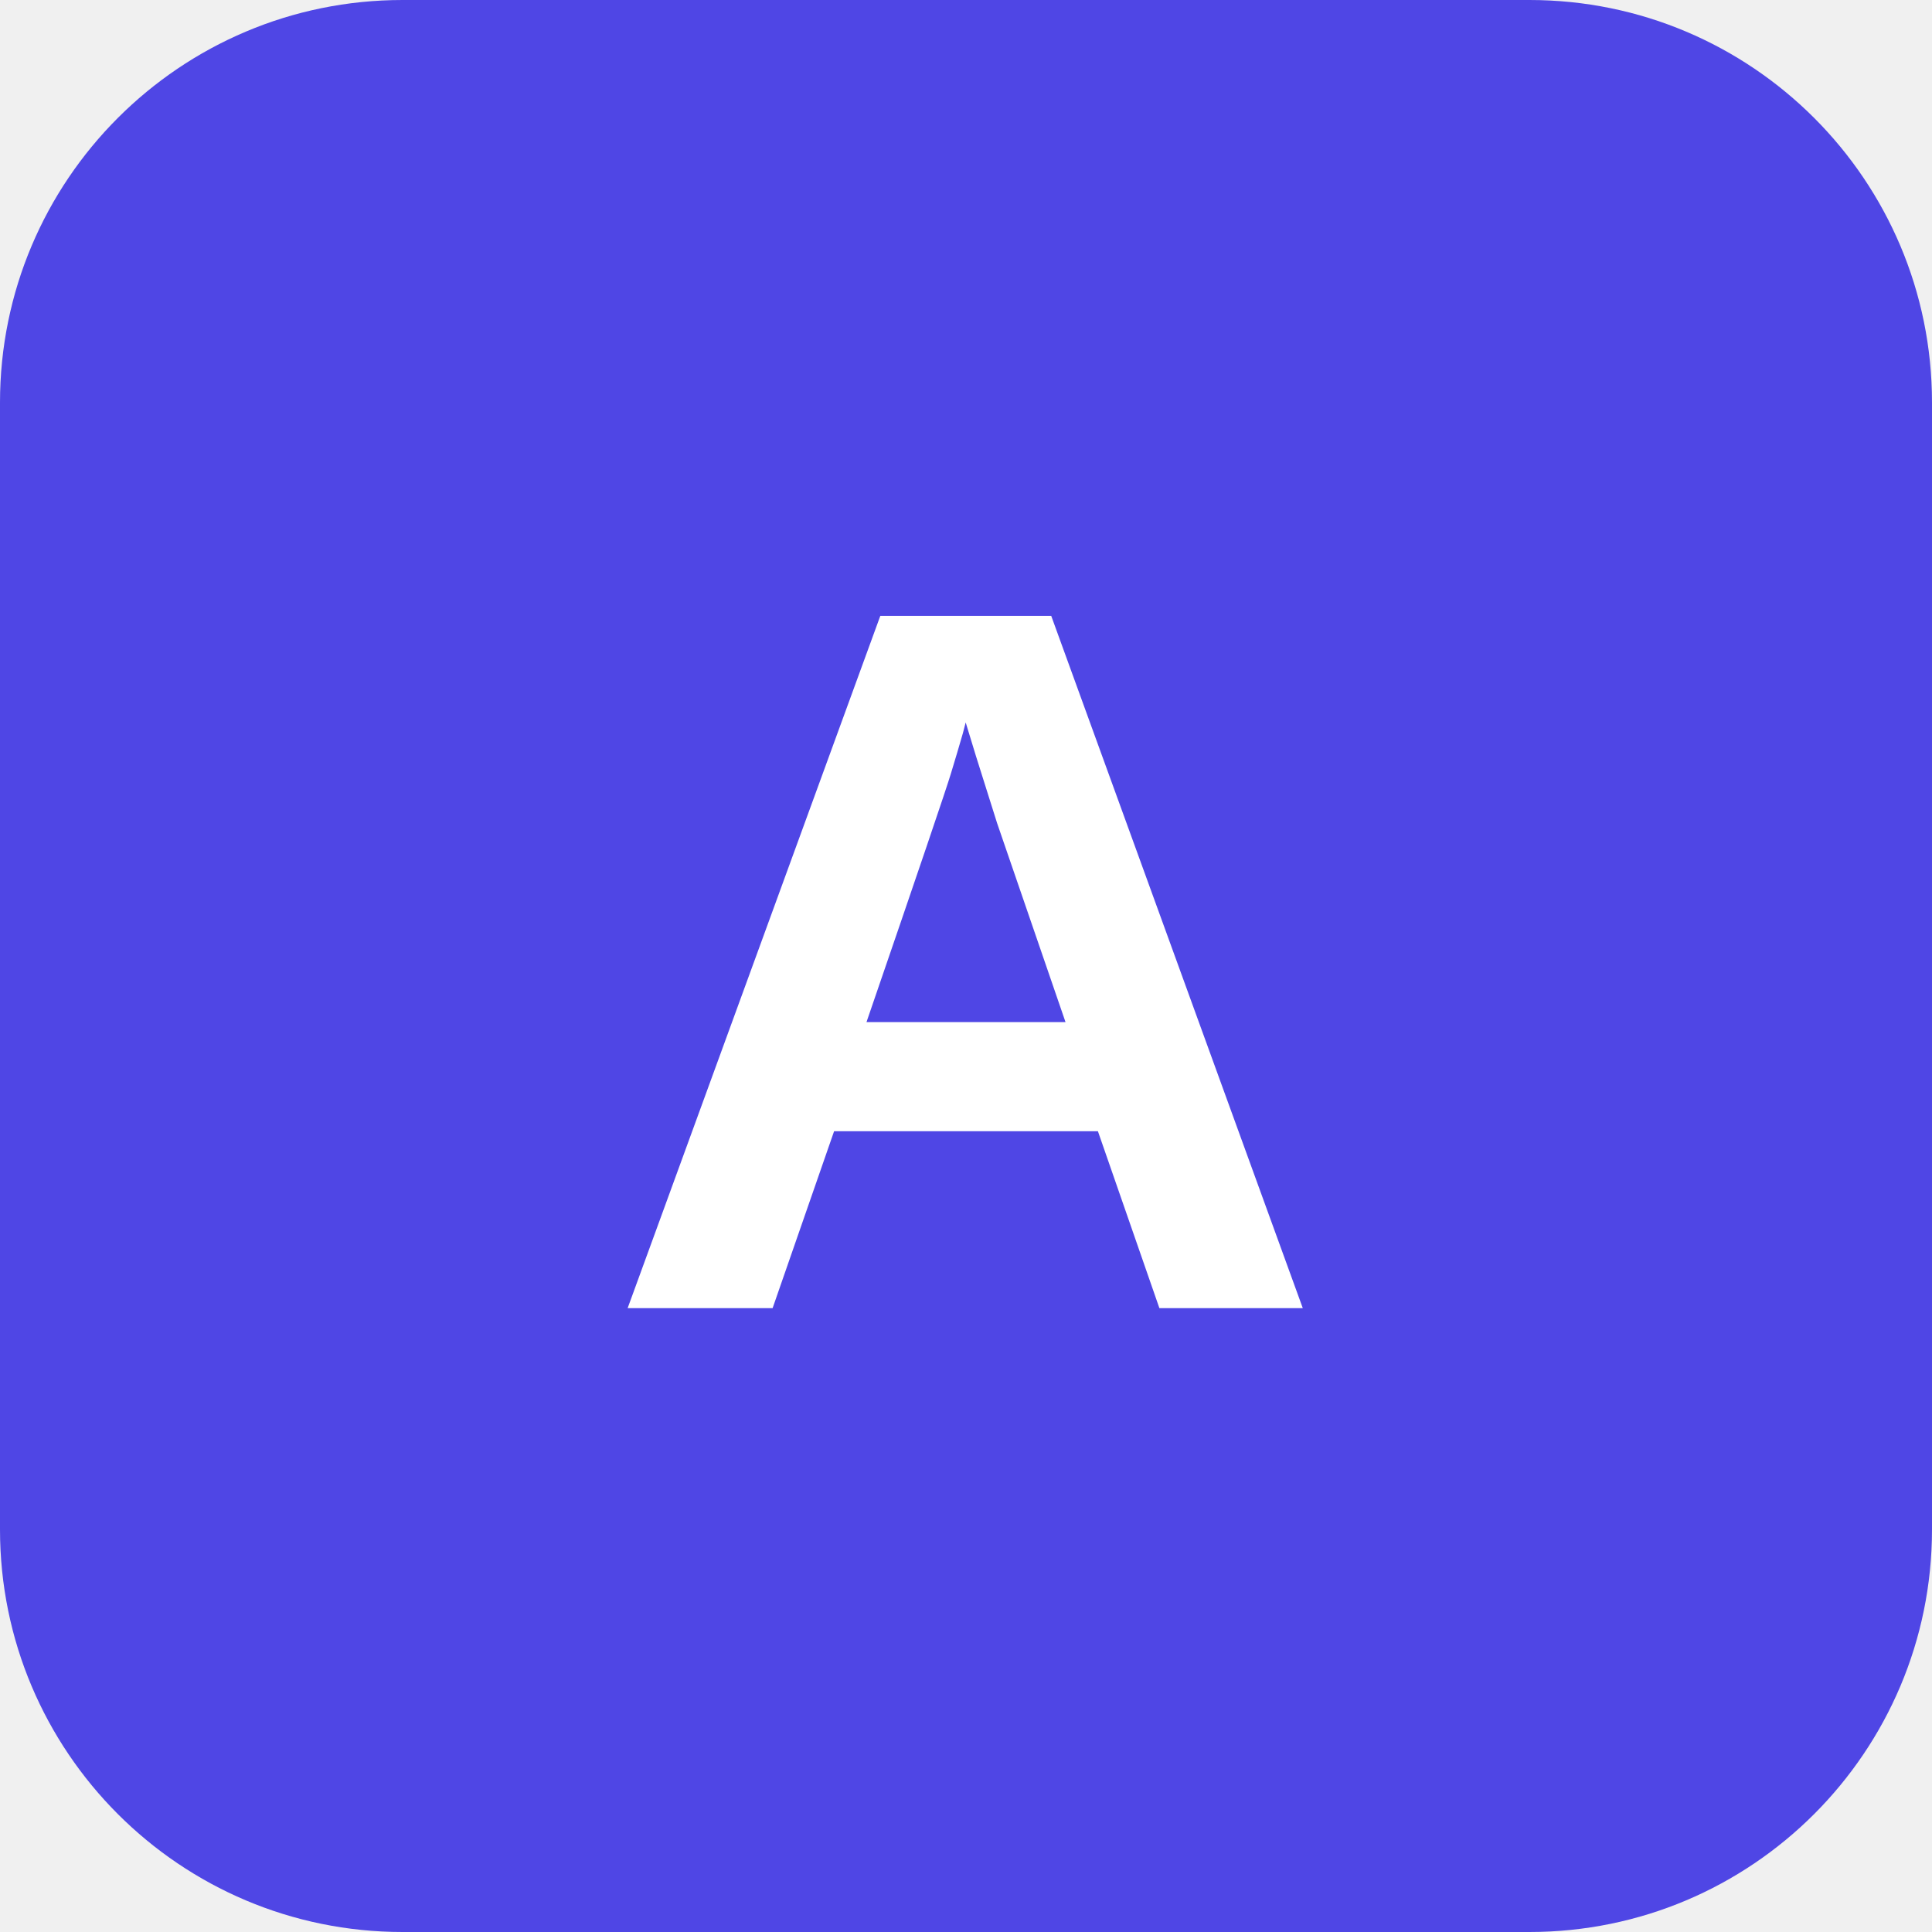
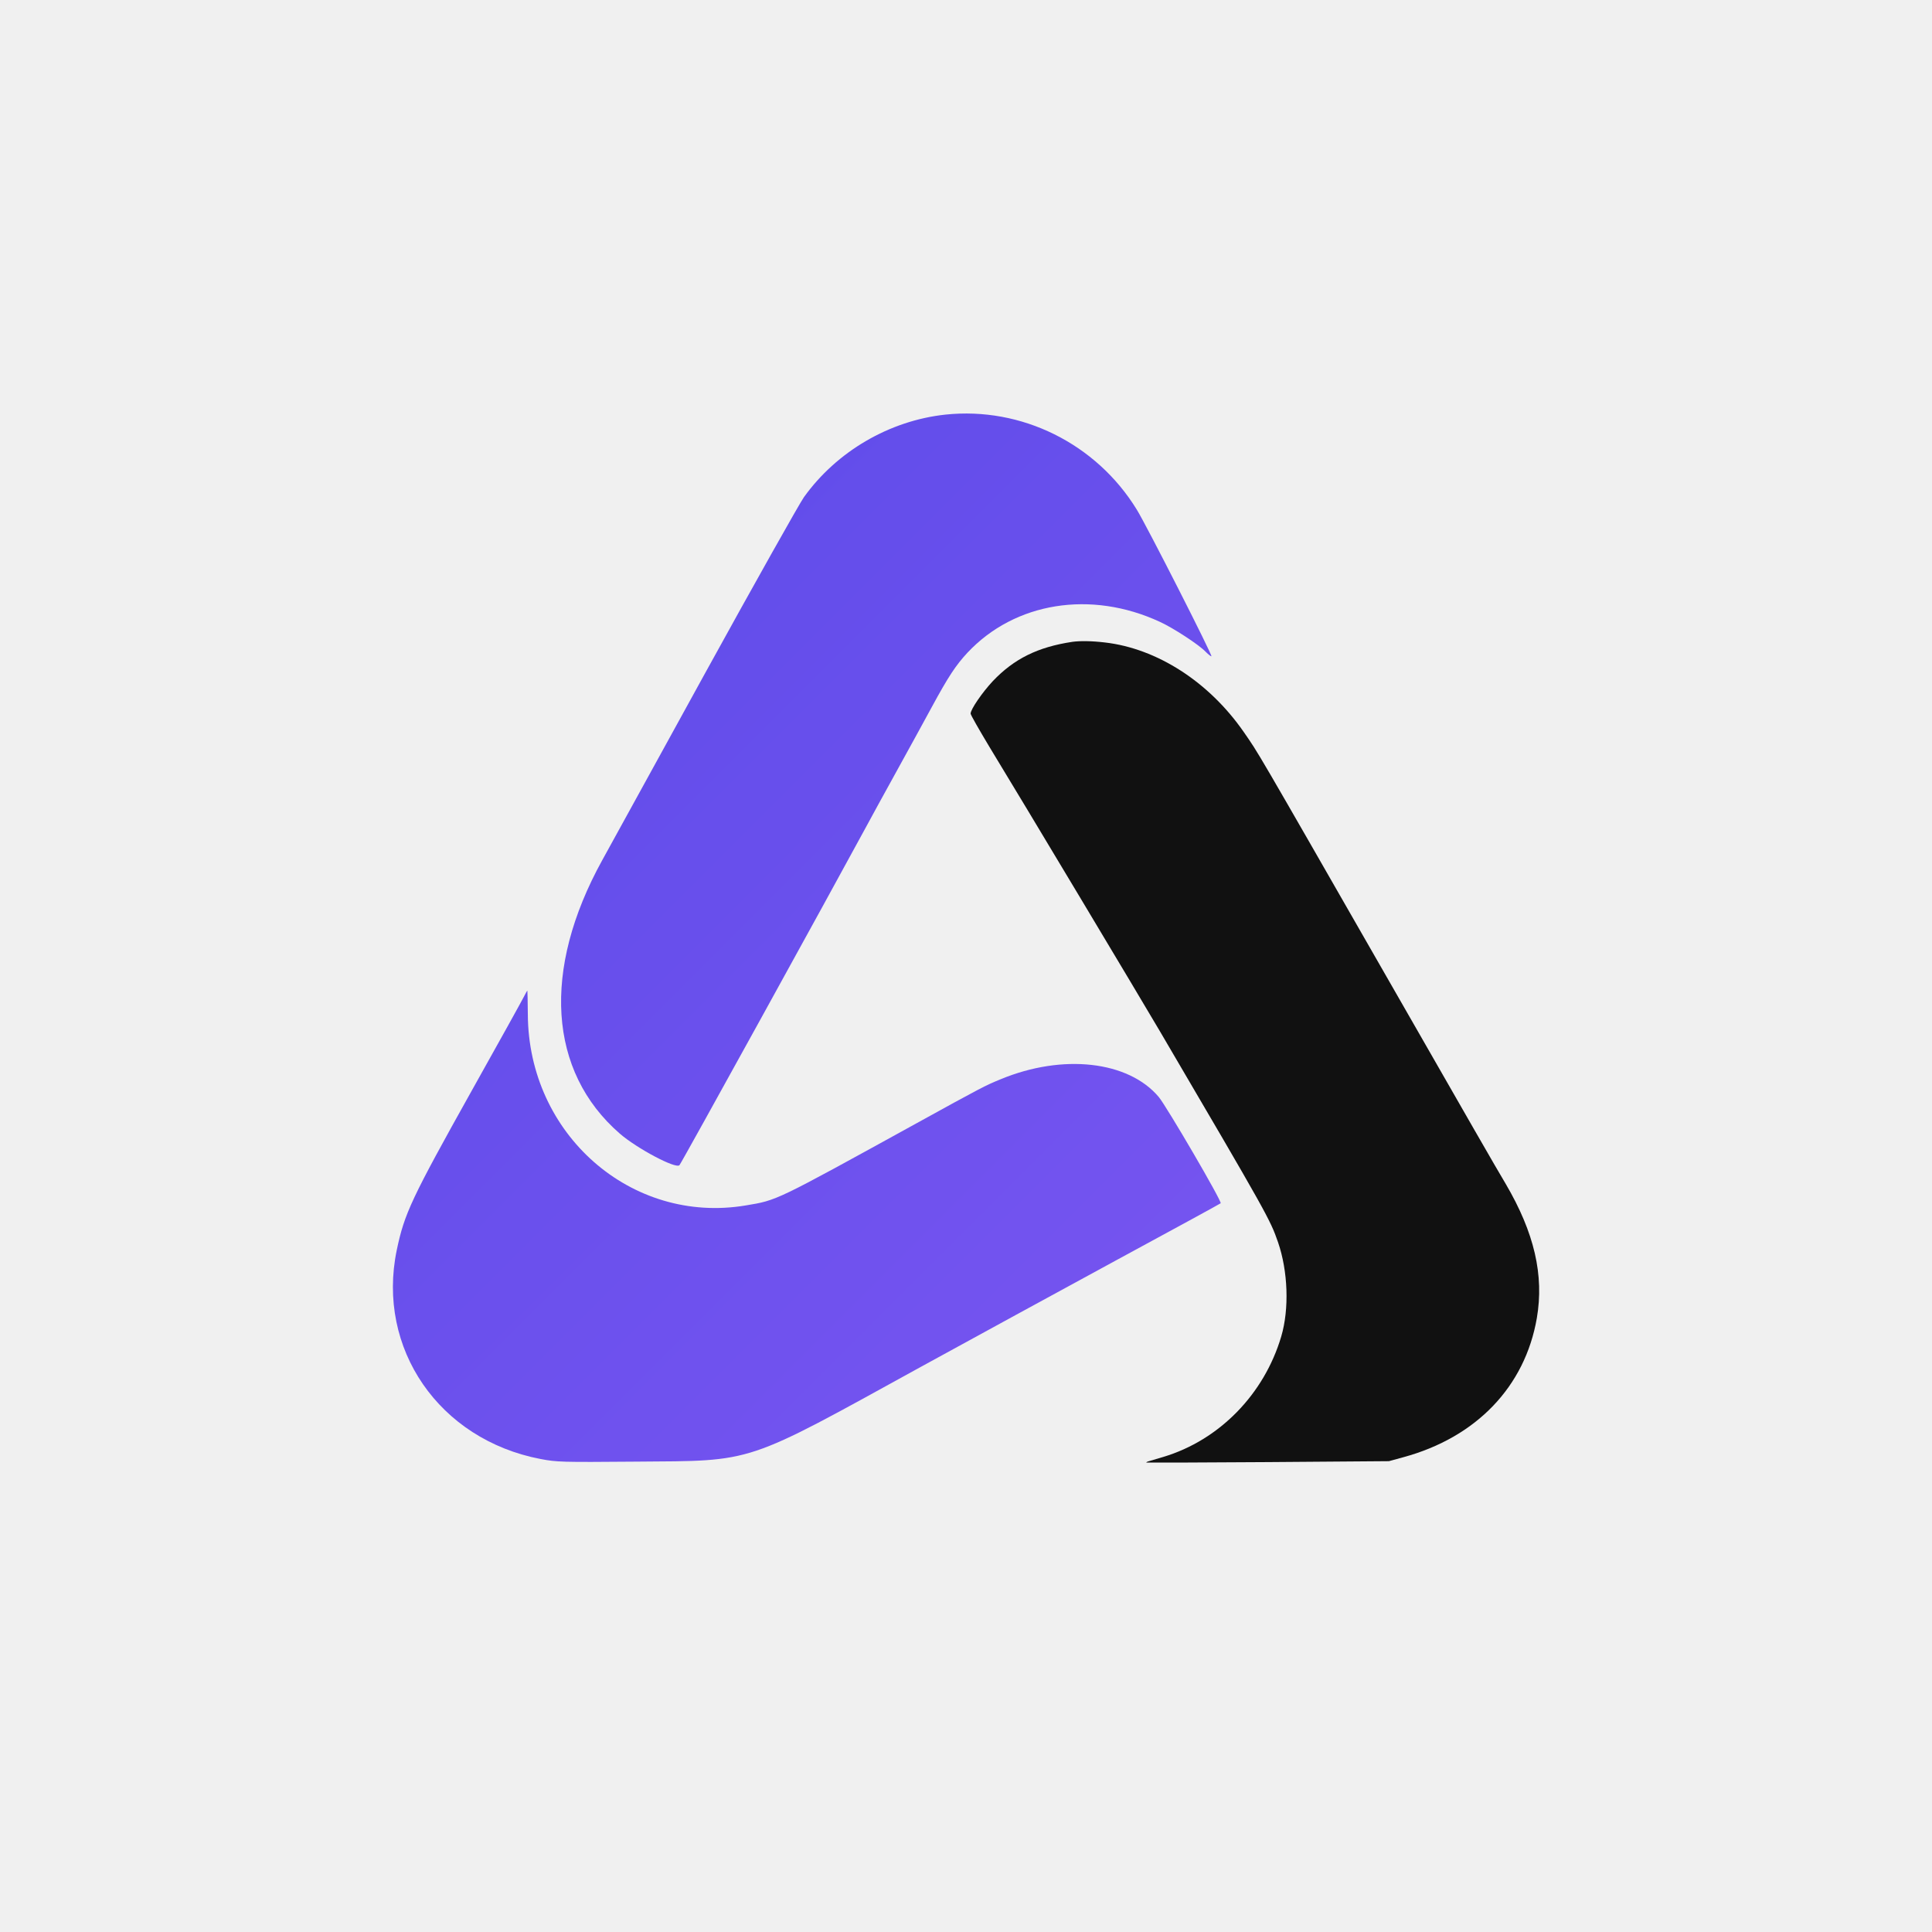
- <svg xmlns="http://www.w3.org/2000/svg" viewBox="0 0 192 192">
-   <rect width="192" height="192" rx="40" fill="#4F46E5" />
-   <text x="96" y="130" font-family="Arial, sans-serif" font-size="100" font-weight="bold" fill="white" text-anchor="middle">A</text>
+ <svg xmlns="http://www.w3.org/2000/svg" viewBox="0 0 1254 1254">
+   <defs>
+     <linearGradient id="avenize-grad" x1="0" y1="0" x2="1254" y2="1254" gradientUnits="userSpaceOnUse">
+       <stop offset="0%" stop-color="#4F46E5" />
+       <stop offset="100%" stop-color="#8B5CF6" />
+     </linearGradient>
+   </defs>
+   <path fill="url(#avenize-grad)" d="M613.7 269.1c-36.4 3.9-70.6 23.9-91.9 53.6-3 4.3-31.8 55.5-63.9 113.8-32 58.3-62.3 113.2-67.1 122-39.2 71.1-34.9 137 11.5 177.3 11.2 9.7 36.3 23 38.7 20.5 1.1-1 97.6-176.1 121-219.3 3.1-5.8 12.1-22.2 20-36.5s18.1-32.9 22.7-41.4c10.9-20.1 15.7-27.3 23.2-35.4 30.8-32.9 80.2-40.8 124.9-20.1 8.8 4 25.4 14.9 29.6 19.3 1.7 1.7 3.4 3.1 3.9 3.1 1.1 0-42.1-85-48.5-95.3-26.3-42.8-74.8-66.8-124.1-61.6" />
+   <path fill="#111111" d="M696 416.6c-22.5 3.4-37.8 11-51.6 25.5-6.9 7.4-14.4 18.3-14.4 21.1 0 .8 5.5 10.4 12.1 21.4 21.1 34.6 98.1 163.2 110.9 185 69.7 118.8 71.4 121.9 76.5 136.6 6.5 18.8 7.4 43.4 2.1 61.3-11.1 37.5-40.2 67.2-76.4 78.1-4.8 1.4-9.3 2.8-10.1 3-.8.3-1.2.5-1 .7.2.1 35.7 0 78.9-.3l78.5-.6 9.5-2.6c47.3-12.9 78.8-45.8 86.5-90.2 4.8-27.9-1.6-55.5-20.2-87.2-7.8-13.1-20.1-34.6-77.3-134.4-86.8-151.4-82.7-144.4-92.8-159-22.5-32.4-56.2-54.1-90.1-58-8.4-1-16.1-1.1-21.1-.4" />
+   <path fill="url(#avenize-grad)" d="M339.9 647.2c-1.2 2.4-16.1 29.3-33.2 59.8-39.8 71.2-44.2 80.6-49.2 104.5-13.2 63.8 27.5 122.9 93.4 135.5 10.5 2 13.4 2.1 61.8 1.7 77.6-.6 69.4 2.1 184.8-61.4 33-18.1 90.2-49.3 127-69.3 36.9-20 67.4-36.6 67.8-37 1.1-.9-35.1-62.9-40.2-69-19.7-23.4-62.3-28.2-102.6-11.5-9.8 4-12.4 5.3-55 28.8-91.9 50.6-90 49.7-110.4 53.1-74.3 12.5-141.2-46.1-141.5-124.1-.1-8.4-.2-15.3-.3-15.3-.2 0-1.2 1.9-2.4 4.2" />
</svg>
